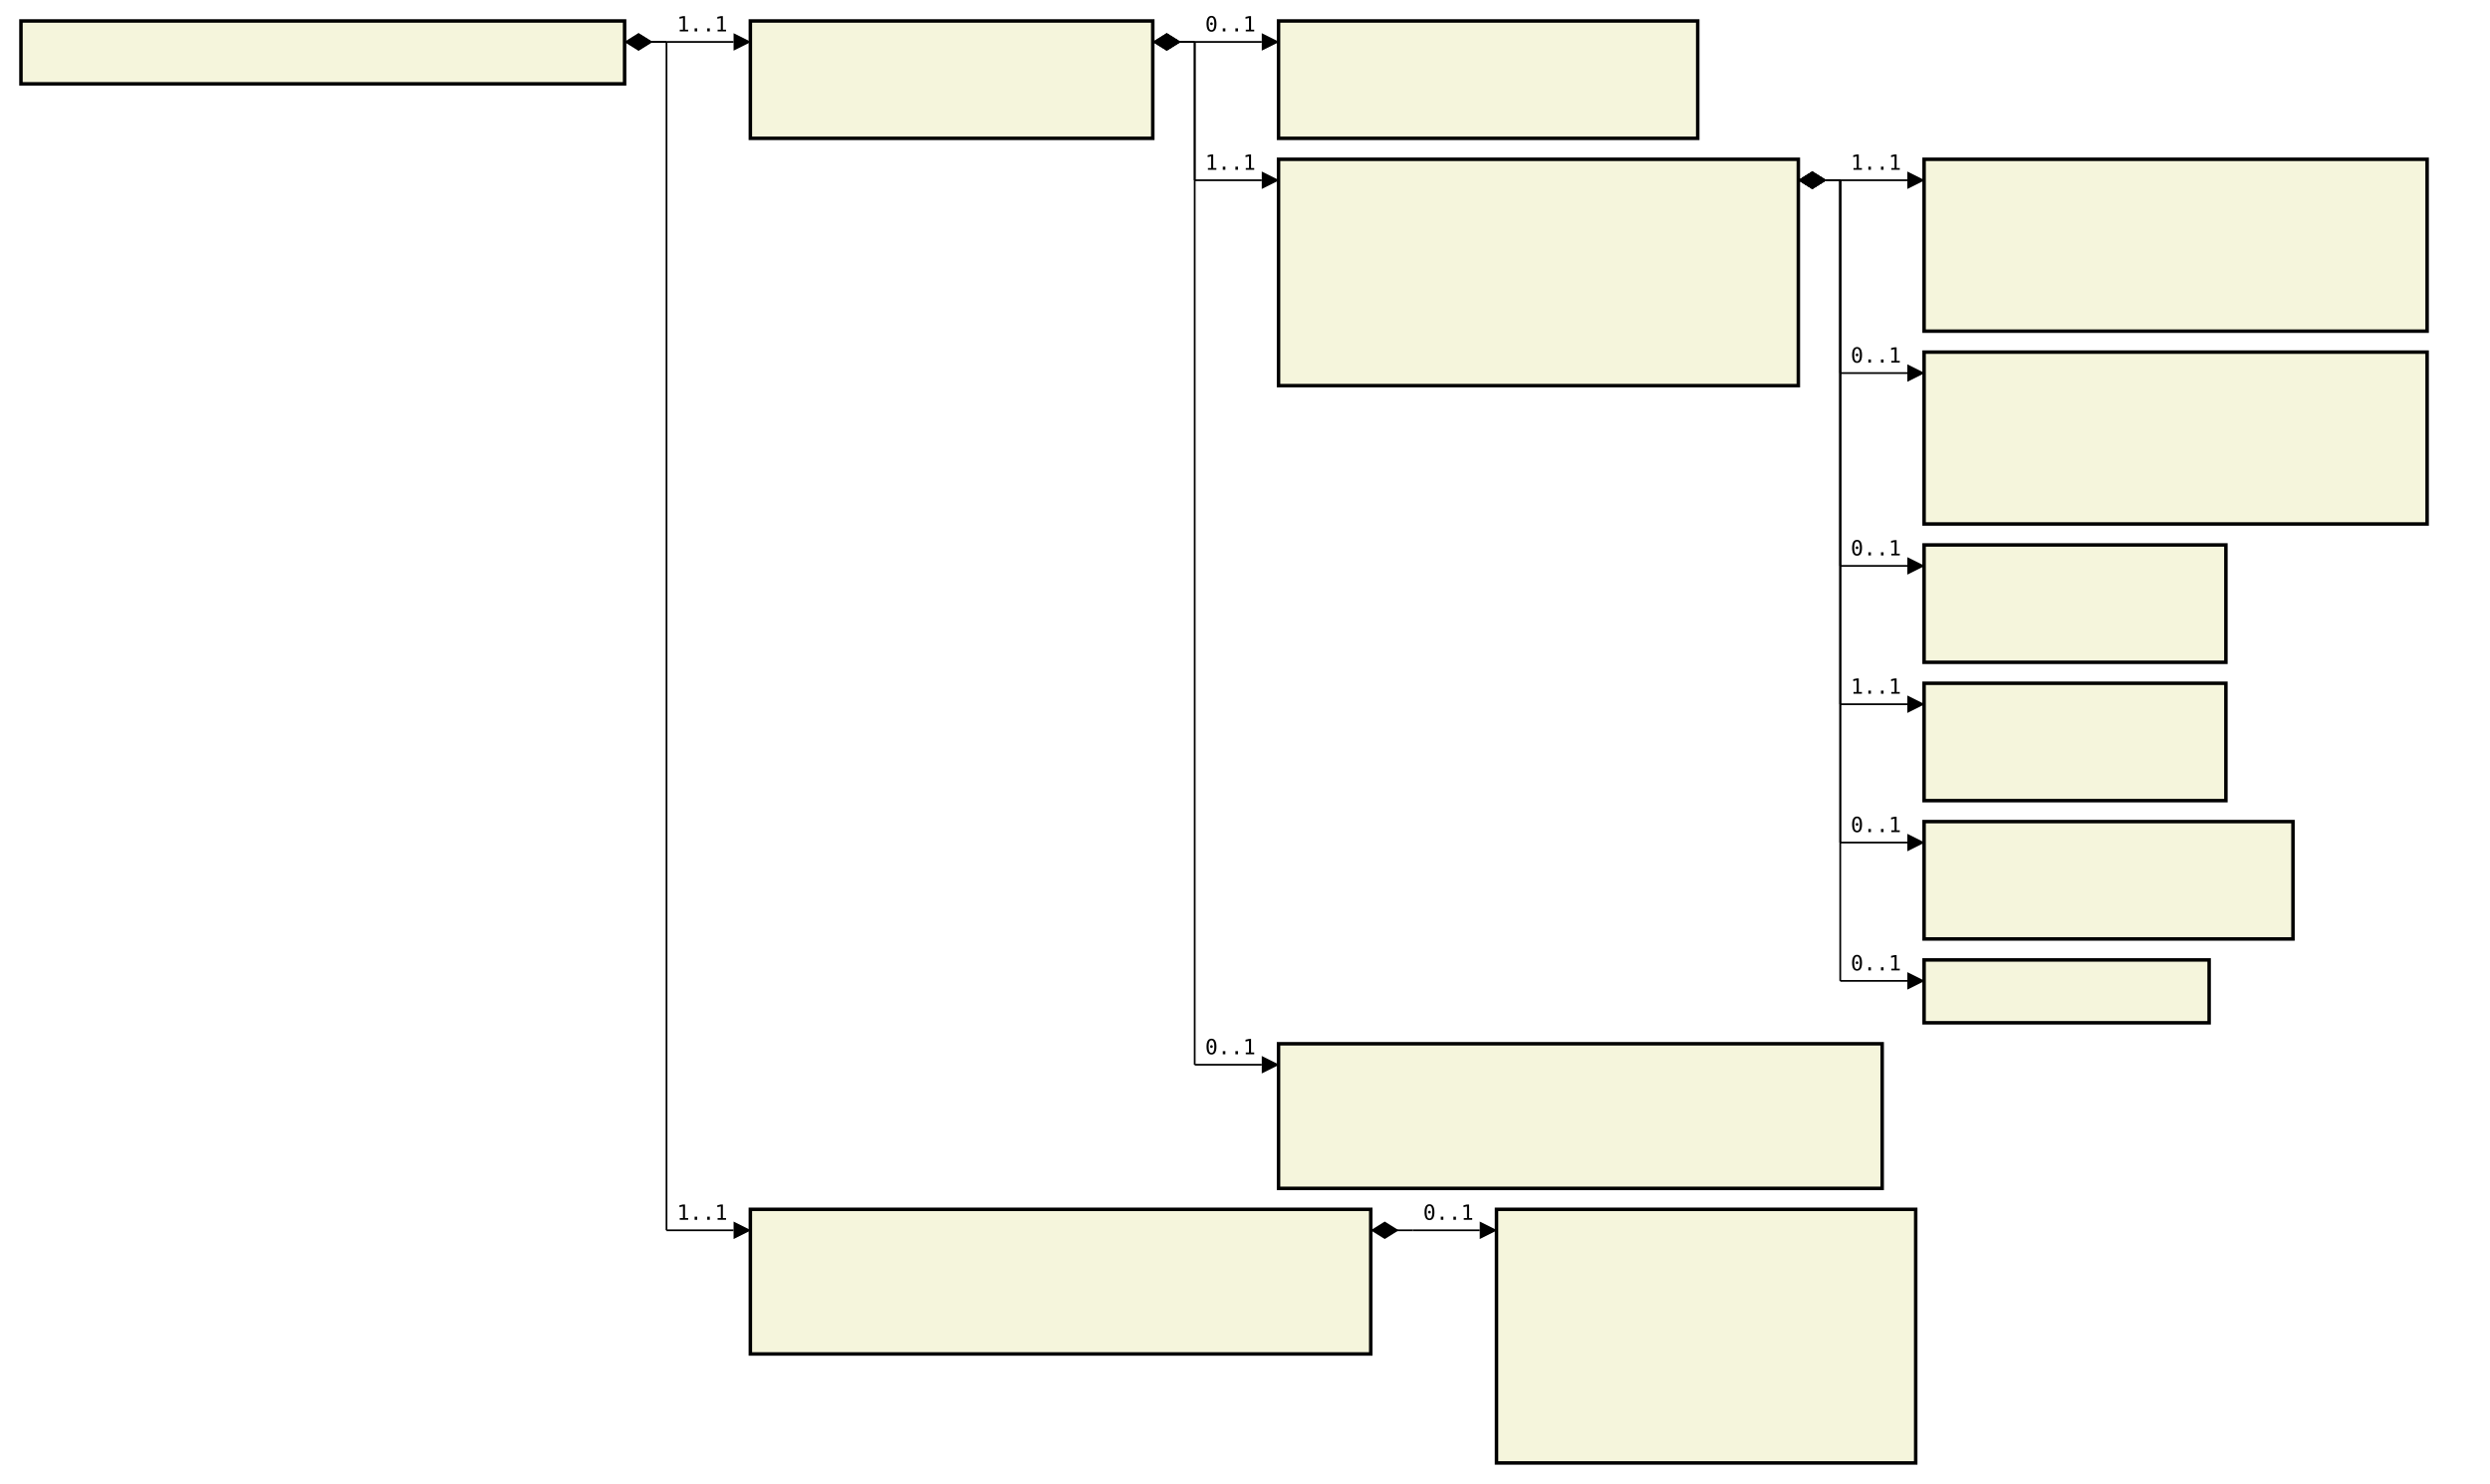
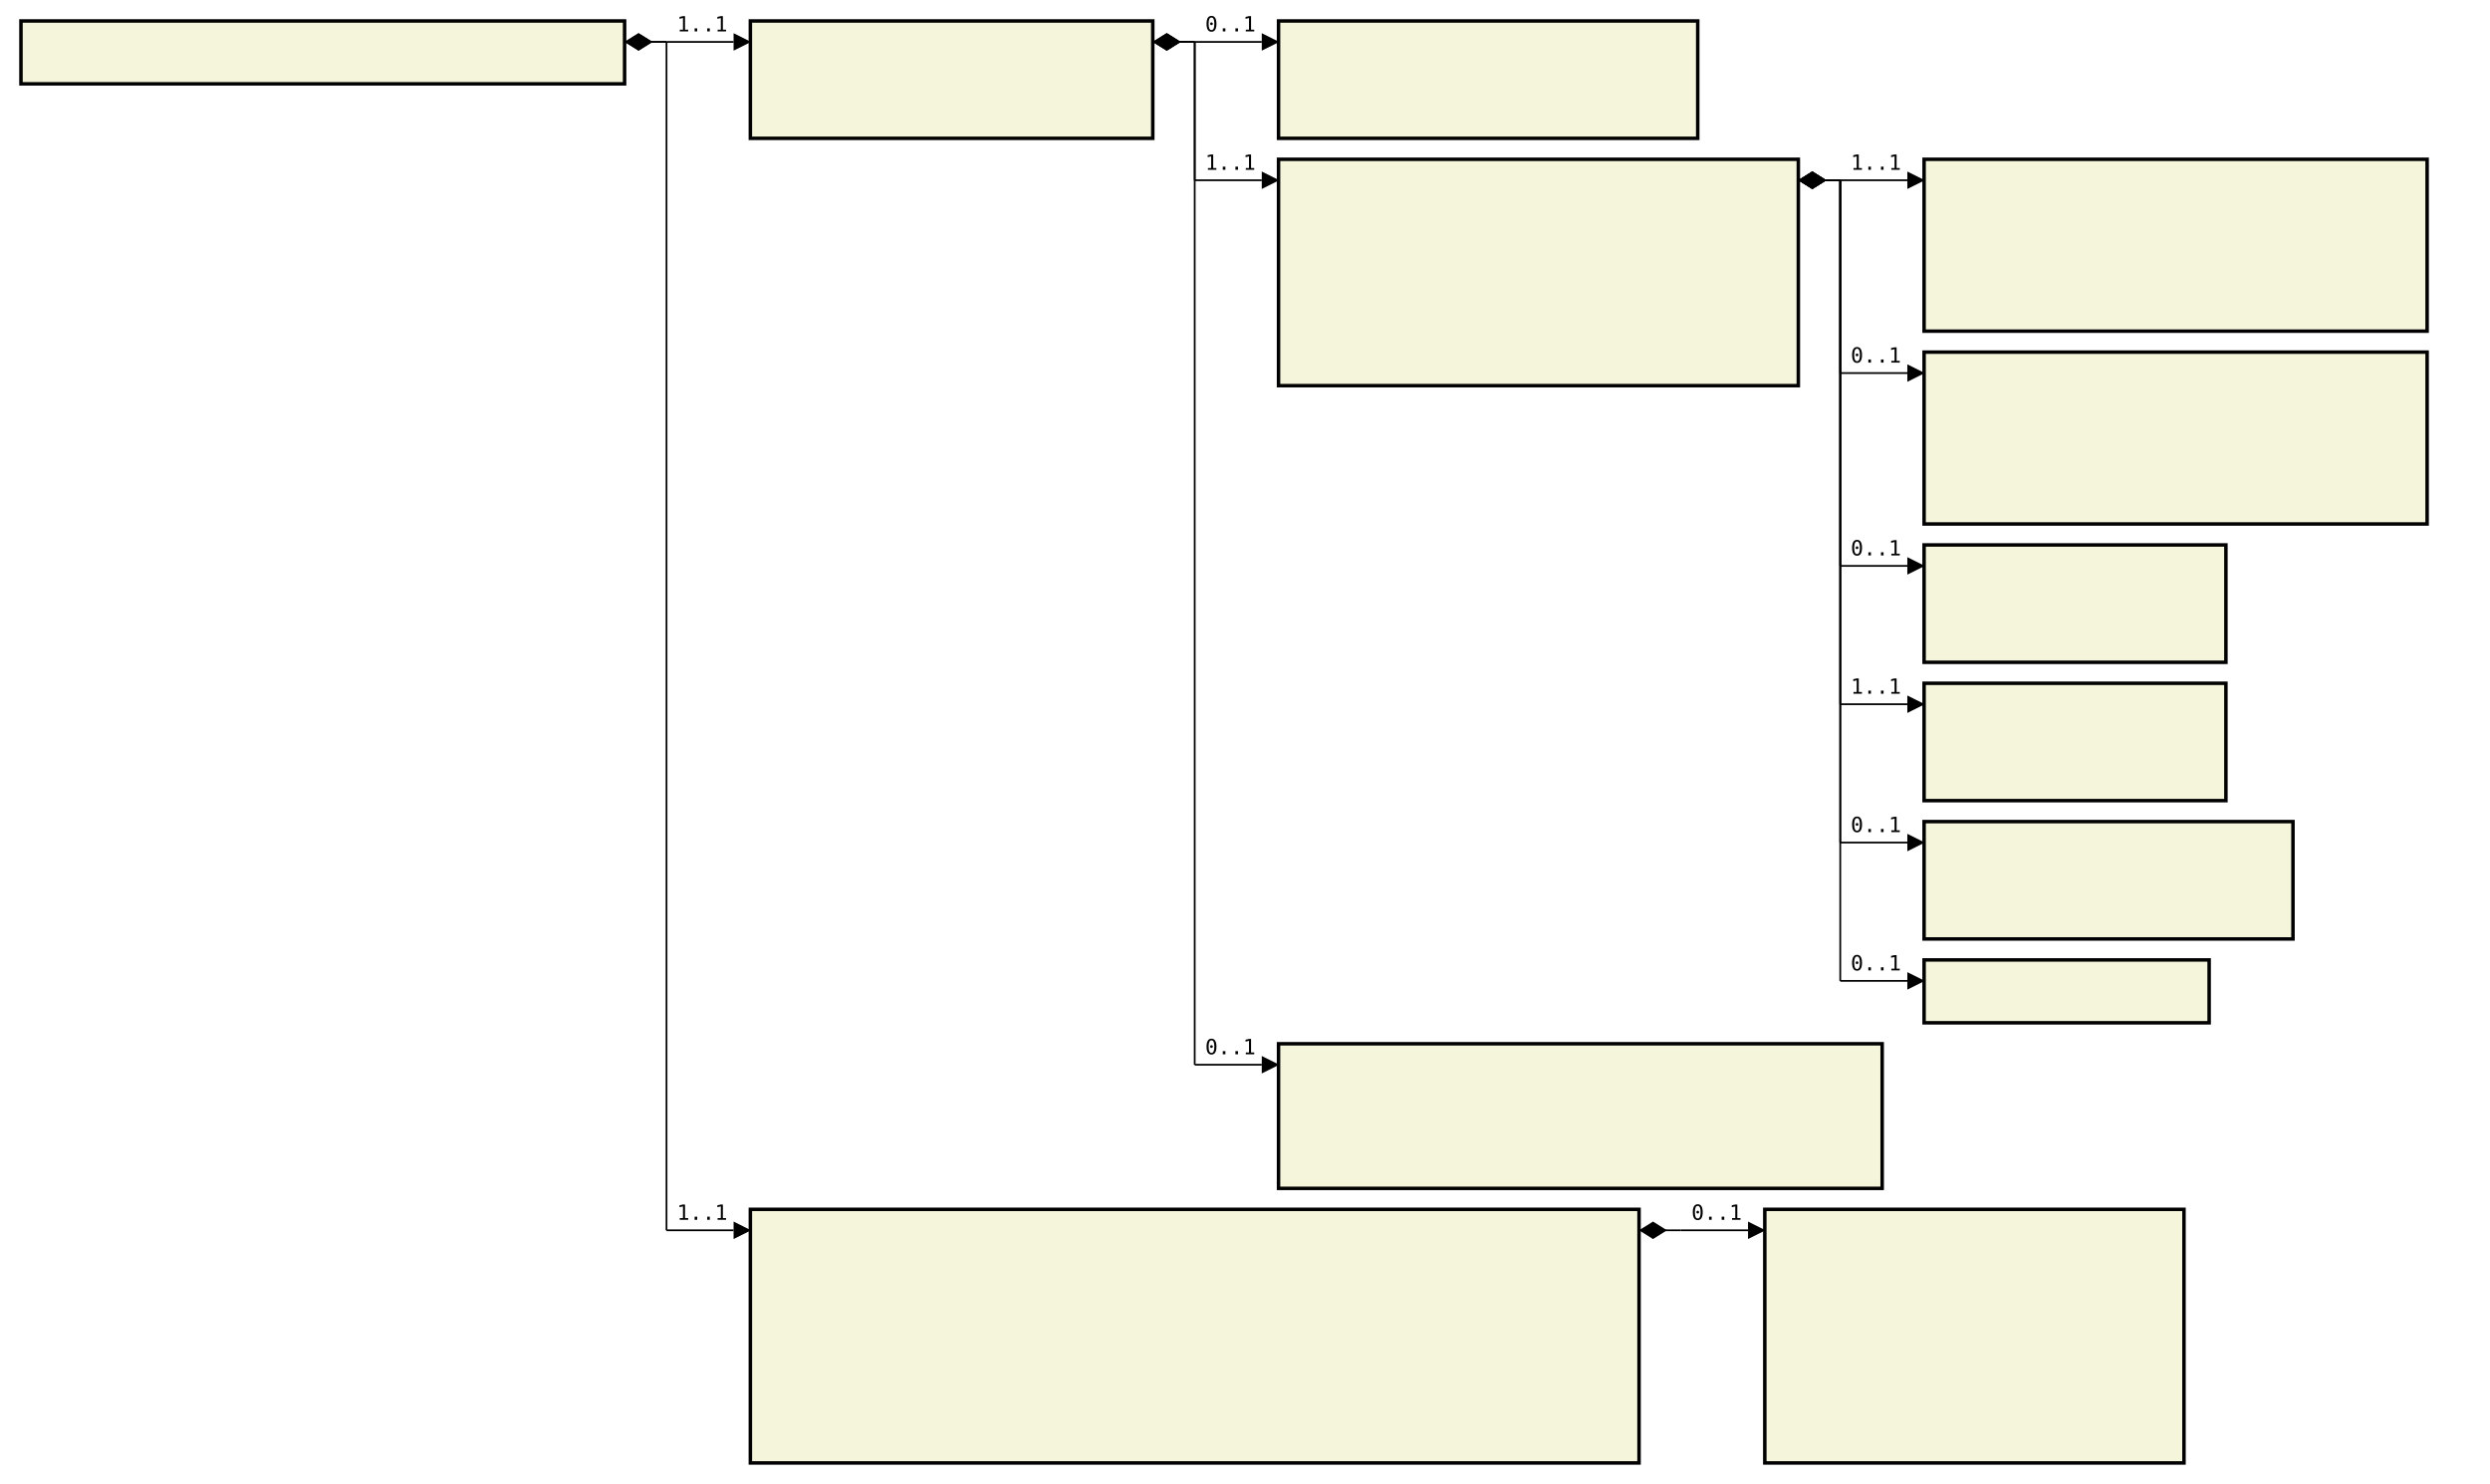
<svg xmlns="http://www.w3.org/2000/svg" font-family="monospace" width="118.8em" height="70.8em" style="background-color:white">
  <defs>
    <marker id="Triangle" viewBox="0 0 10 10" refX="0" refY="5" markerUnits="strokeWidth" markerWidth="15" markerHeight="10" orient="auto">
      <path d="M 0 0 L 10 5 L 0 10 z" />
    </marker>
    <marker id="Diamond" viewBox="0 0 16 10" refX="0" refY="5" markerUnits="strokeWidth" markerWidth="20" markerHeight="10" orient="auto">
      <path d="M 0 5 L 8 10 L 16 5 L 8 0 z" />
    </marker>
  </defs>
  <rect x="1em" y="1em" width="28.8em" height="3em" fill="beige" stroke="black" stroke-width="2" />
  <text style="font-weight:bold" text-anchor="middle" x="15.4em" y="2.3em" fill="black">
</text>
  <rect x="35.8em" y="1em" width="19.2em" height="5.6em" fill="beige" stroke="black" stroke-width="2" />
  <text style="font-weight:bold" text-anchor="middle" x="45.4em" y="2.3em" fill="black">
</text>
  <text x="36.8em" y="4.3em" fill="darkslateblue">
</text>
  <text x="36.8em" y="5.6em" fill="darkslateblue">
</text>
  <rect x="61em" y="1em" width="20em" height="5.6em" fill="beige" stroke="black" stroke-width="2" />
  <text style="font-weight:bold" text-anchor="middle" x="71em" y="2.3em" fill="black">
</text>
  <text x="62em" y="4.3em" fill="darkslateblue">
</text>
  <text x="62em" y="5.6em" fill="darkslateblue">
</text>
  <rect x="61em" y="7.6em" width="24.8em" height="10.8em" fill="beige" stroke="black" stroke-width="2" />
  <text style="font-weight:bold" text-anchor="middle" x="73.4em" y="8.9em" fill="black">
</text>
  <text x="62em" y="10.9em" fill="darkslateblue">
</text>
  <text x="62em" y="12.2em" fill="darkslateblue">
</text>
  <text x="62em" y="13.5em" fill="darkslateblue">
</text>
  <text x="62em" y="14.8em" fill="darkslateblue">
</text>
  <text x="62em" y="16.1em" fill="darkslateblue">
</text>
  <text x="62em" y="17.4em" fill="darkslateblue">
</text>
  <rect x="91.8em" y="7.6em" width="24em" height="8.2em" fill="beige" stroke="black" stroke-width="2" />
  <text style="font-weight:bold" text-anchor="middle" x="103.8em" y="8.9em" fill="black">
</text>
  <text x="92.8em" y="10.9em" fill="darkslateblue">
</text>
  <text x="92.8em" y="12.2em" fill="darkslateblue">
</text>
  <text x="92.8em" y="13.5em" fill="darkslateblue">
</text>
  <text x="92.8em" y="14.8em" fill="darkslateblue">
</text>
  <rect x="91.8em" y="16.8em" width="24em" height="8.2em" fill="beige" stroke="black" stroke-width="2" />
  <text style="font-weight:bold" text-anchor="middle" x="103.8em" y="18.1em" fill="black">
</text>
  <text x="92.8em" y="20.1em" fill="darkslateblue">
</text>
  <text x="92.8em" y="21.4em" fill="darkslateblue">
</text>
  <text x="92.8em" y="22.7em" fill="darkslateblue">
</text>
  <text x="92.8em" y="24em" fill="darkslateblue">
</text>
  <rect x="91.8em" y="26em" width="14.4em" height="5.6em" fill="beige" stroke="black" stroke-width="2" />
  <text style="font-weight:bold" text-anchor="middle" x="99em" y="27.3em" fill="black">
</text>
  <text x="92.8em" y="29.3em" fill="darkslateblue">
</text>
  <text x="92.8em" y="30.6em" fill="darkslateblue">
</text>
  <rect x="91.8em" y="32.6em" width="14.4em" height="5.6em" fill="beige" stroke="black" stroke-width="2" />
  <text style="font-weight:bold" text-anchor="middle" x="99em" y="33.9em" fill="black">
</text>
  <text x="92.8em" y="35.9em" fill="darkslateblue">
</text>
  <text x="92.8em" y="37.2em" fill="darkslateblue">
</text>
  <rect x="91.8em" y="39.2em" width="17.6em" height="5.6em" fill="beige" stroke="black" stroke-width="2" />
  <text style="font-weight:bold" text-anchor="middle" x="100.6em" y="40.5em" fill="black">
</text>
  <text x="92.8em" y="42.5em" fill="darkslateblue">
</text>
  <text x="92.8em" y="43.8em" fill="darkslateblue">
</text>
  <rect x="91.8em" y="45.8em" width="13.6em" height="3em" fill="beige" stroke="black" stroke-width="2" />
  <text style="font-weight:bold" text-anchor="middle" x="98.6em" y="47.1em" fill="black">
</text>
  <rect x="61em" y="49.8em" width="28.8em" height="6.9em" fill="beige" stroke="black" stroke-width="2" />
  <text style="font-weight:bold" text-anchor="middle" x="75.4em" y="51.1em" fill="black">
</text>
  <text x="62em" y="53.1em" fill="darkslateblue">
</text>
  <text x="62em" y="54.4em" fill="darkslateblue">
</text>
  <text x="62em" y="55.7em" fill="darkslateblue">
</text>
-   <rect x="35.8em" y="57.7em" width="29.6em" height="6.9em" fill="beige" stroke="black" stroke-width="2" />
-   <text style="font-weight:bold" text-anchor="middle" x="50.6em" y="59em" fill="black">
+   <rect x="35.8em" y="57.7em" width="42.4em" height="12.1em" fill="beige" stroke="black" stroke-width="2" />
+   <text style="font-weight:bold" text-anchor="middle" x="57em" y="59em" fill="black">
</text>
  <text x="36.8em" y="61em" fill="darkslateblue">
</text>
  <text x="36.8em" y="62.3em" fill="darkslateblue">
</text>
  <text x="36.8em" y="63.6em" fill="darkslateblue">
</text>
-   <rect x="71.4em" y="57.7em" width="20em" height="12.1em" fill="beige" stroke="black" stroke-width="2" />
-   <text style="font-weight:bold" text-anchor="middle" x="81.4em" y="59em" fill="black">
+   <text x="36.8em" y="64.9em" fill="darkslateblue">
</text>
-   <text x="72.4em" y="61em" fill="darkslateblue">
+   <text x="36.8em" y="66.2em" fill="darkslateblue">
</text>
-   <text x="72.4em" y="62.3em" fill="darkslateblue">
+   <text x="36.8em" y="67.5em" fill="darkslateblue">
</text>
-   <text x="72.4em" y="63.6em" fill="darkslateblue">
+   <text x="36.8em" y="68.8em" fill="darkslateblue">
</text>
-   <text x="72.4em" y="64.9em" fill="darkslateblue">
+   <rect x="84.2em" y="57.7em" width="20em" height="12.1em" fill="beige" stroke="black" stroke-width="2" />
+   <text style="font-weight:bold" text-anchor="middle" x="94.2em" y="59em" fill="black">
</text>
-   <text x="72.4em" y="66.2em" fill="darkslateblue">
+   <text x="85.2em" y="61em" fill="darkslateblue">
</text>
-   <text x="72.4em" y="67.5em" fill="darkslateblue">
+   <text x="85.2em" y="62.3em" fill="darkslateblue">
</text>
-   <text x="72.4em" y="68.8em" fill="darkslateblue">
+   <text x="85.2em" y="63.6em" fill="darkslateblue">
+ </text>
+   <text x="85.2em" y="64.9em" fill="darkslateblue">
+ </text>
+   <text x="85.2em" y="66.2em" fill="darkslateblue">
+ </text>
+   <text x="85.2em" y="67.5em" fill="darkslateblue">
+ </text>
+   <text x="85.2em" y="68.8em" fill="darkslateblue">
</text>
  <line x1="29.8em" y1="2em" x2="31.8em" y2="2em" stroke="black" marker-start="url(#Diamond)" />
  <line x1="31.8em" y1="2em" x2="31.8em" y2="2em" stroke="black" />
  <line x1="31.8em" y1="2em" x2="35em" y2="2em" stroke="black" marker-end="url(#Triangle)" />
  <text x="32.3em" y="1.5em">1..1</text>
  <line x1="55em" y1="2em" x2="57em" y2="2em" stroke="black" marker-start="url(#Diamond)" />
  <line x1="57em" y1="2em" x2="57em" y2="2em" stroke="black" />
  <line x1="57em" y1="2em" x2="60.2em" y2="2em" stroke="black" marker-end="url(#Triangle)" />
  <text x="57.5em" y="1.5em">0..1</text>
  <line x1="55em" y1="2em" x2="57em" y2="2em" stroke="black" marker-start="url(#Diamond)" />
  <line x1="57em" y1="2em" x2="57em" y2="8.6em" stroke="black" />
  <line x1="57em" y1="8.6em" x2="60.2em" y2="8.6em" stroke="black" marker-end="url(#Triangle)" />
  <text x="57.5em" y="8.1em">1..1</text>
  <line x1="85.8em" y1="8.6em" x2="87.8em" y2="8.6em" stroke="black" marker-start="url(#Diamond)" />
  <line x1="87.8em" y1="8.6em" x2="87.8em" y2="8.6em" stroke="black" />
  <line x1="87.8em" y1="8.6em" x2="91em" y2="8.6em" stroke="black" marker-end="url(#Triangle)" />
  <text x="88.3em" y="8.1em">1..1</text>
  <line x1="85.8em" y1="8.6em" x2="87.8em" y2="8.6em" stroke="black" marker-start="url(#Diamond)" />
  <line x1="87.8em" y1="8.6em" x2="87.8em" y2="17.8em" stroke="black" />
  <line x1="87.8em" y1="17.8em" x2="91em" y2="17.8em" stroke="black" marker-end="url(#Triangle)" />
  <text x="88.3em" y="17.3em">0..1</text>
  <line x1="85.8em" y1="8.6em" x2="87.8em" y2="8.6em" stroke="black" marker-start="url(#Diamond)" />
  <line x1="87.8em" y1="8.6em" x2="87.8em" y2="27em" stroke="black" />
  <line x1="87.8em" y1="27em" x2="91em" y2="27em" stroke="black" marker-end="url(#Triangle)" />
  <text x="88.3em" y="26.5em">0..1</text>
  <line x1="85.8em" y1="8.6em" x2="87.8em" y2="8.6em" stroke="black" marker-start="url(#Diamond)" />
  <line x1="87.8em" y1="8.6em" x2="87.8em" y2="33.6em" stroke="black" />
  <line x1="87.8em" y1="33.6em" x2="91em" y2="33.6em" stroke="black" marker-end="url(#Triangle)" />
  <text x="88.3em" y="33.1em">1..1</text>
  <line x1="85.8em" y1="8.6em" x2="87.8em" y2="8.6em" stroke="black" marker-start="url(#Diamond)" />
  <line x1="87.8em" y1="8.6em" x2="87.8em" y2="40.2em" stroke="black" />
  <line x1="87.8em" y1="40.2em" x2="91em" y2="40.2em" stroke="black" marker-end="url(#Triangle)" />
  <text x="88.3em" y="39.7em">0..1</text>
  <line x1="85.8em" y1="8.6em" x2="87.8em" y2="8.6em" stroke="black" marker-start="url(#Diamond)" />
  <line x1="87.8em" y1="8.6em" x2="87.8em" y2="46.8em" stroke="black" />
  <line x1="87.8em" y1="46.8em" x2="91em" y2="46.8em" stroke="black" marker-end="url(#Triangle)" />
  <text x="88.3em" y="46.3em">0..1</text>
  <line x1="55em" y1="2em" x2="57em" y2="2em" stroke="black" marker-start="url(#Diamond)" />
  <line x1="57em" y1="2em" x2="57em" y2="50.8em" stroke="black" />
  <line x1="57em" y1="50.8em" x2="60.2em" y2="50.8em" stroke="black" marker-end="url(#Triangle)" />
  <text x="57.5em" y="50.3em">0..1</text>
  <line x1="29.8em" y1="2em" x2="31.8em" y2="2em" stroke="black" marker-start="url(#Diamond)" />
  <line x1="31.8em" y1="2em" x2="31.8em" y2="58.7em" stroke="black" />
  <line x1="31.8em" y1="58.7em" x2="35em" y2="58.7em" stroke="black" marker-end="url(#Triangle)" />
  <text x="32.3em" y="58.2em">1..1</text>
-   <line x1="65.4em" y1="58.7em" x2="67.4em" y2="58.7em" stroke="black" marker-start="url(#Diamond)" />
-   <line x1="67.4em" y1="58.7em" x2="67.4em" y2="58.7em" stroke="black" />
-   <line x1="67.4em" y1="58.7em" x2="70.6em" y2="58.7em" stroke="black" marker-end="url(#Triangle)" />
-   <text x="67.9em" y="58.2em">0..1</text>
+   <line x1="78.2em" y1="58.7em" x2="80.2em" y2="58.7em" stroke="black" marker-start="url(#Diamond)" />
+   <line x1="80.2em" y1="58.7em" x2="80.2em" y2="58.7em" stroke="black" />
+   <line x1="80.2em" y1="58.7em" x2="83.4em" y2="58.7em" stroke="black" marker-end="url(#Triangle)" />
+   <text x="80.7em" y="58.2em">0..1</text>
</svg>
